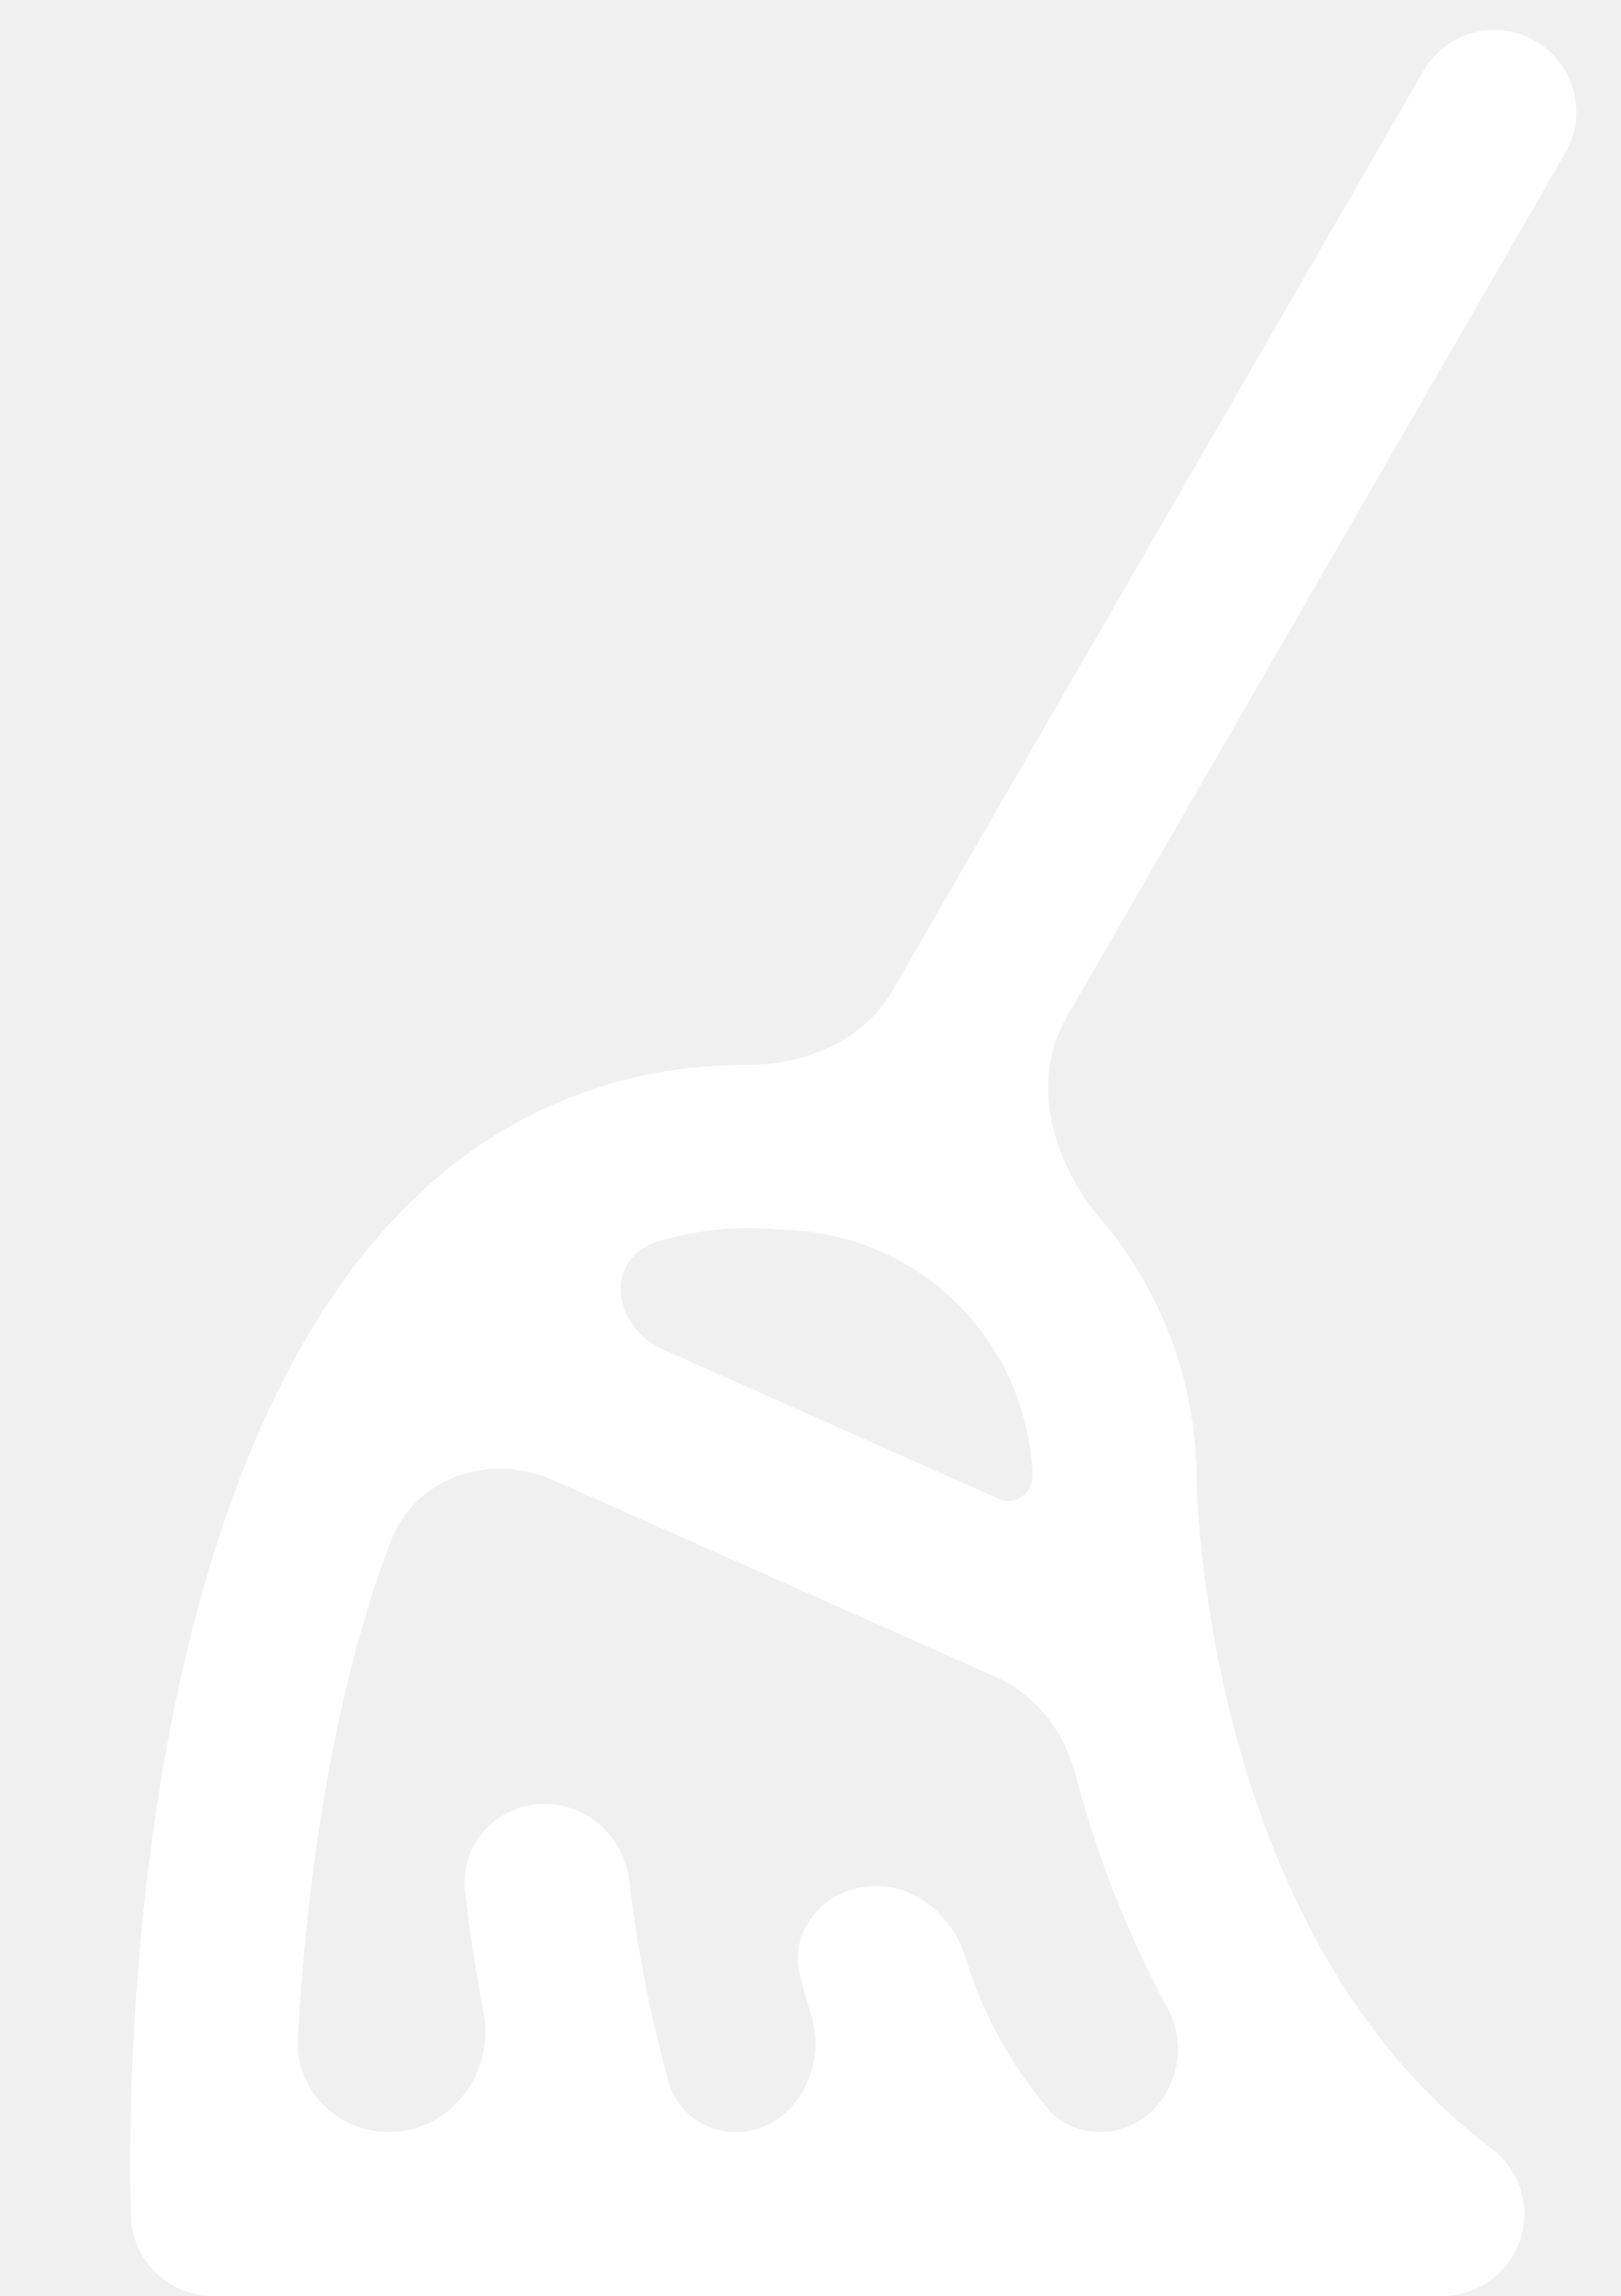
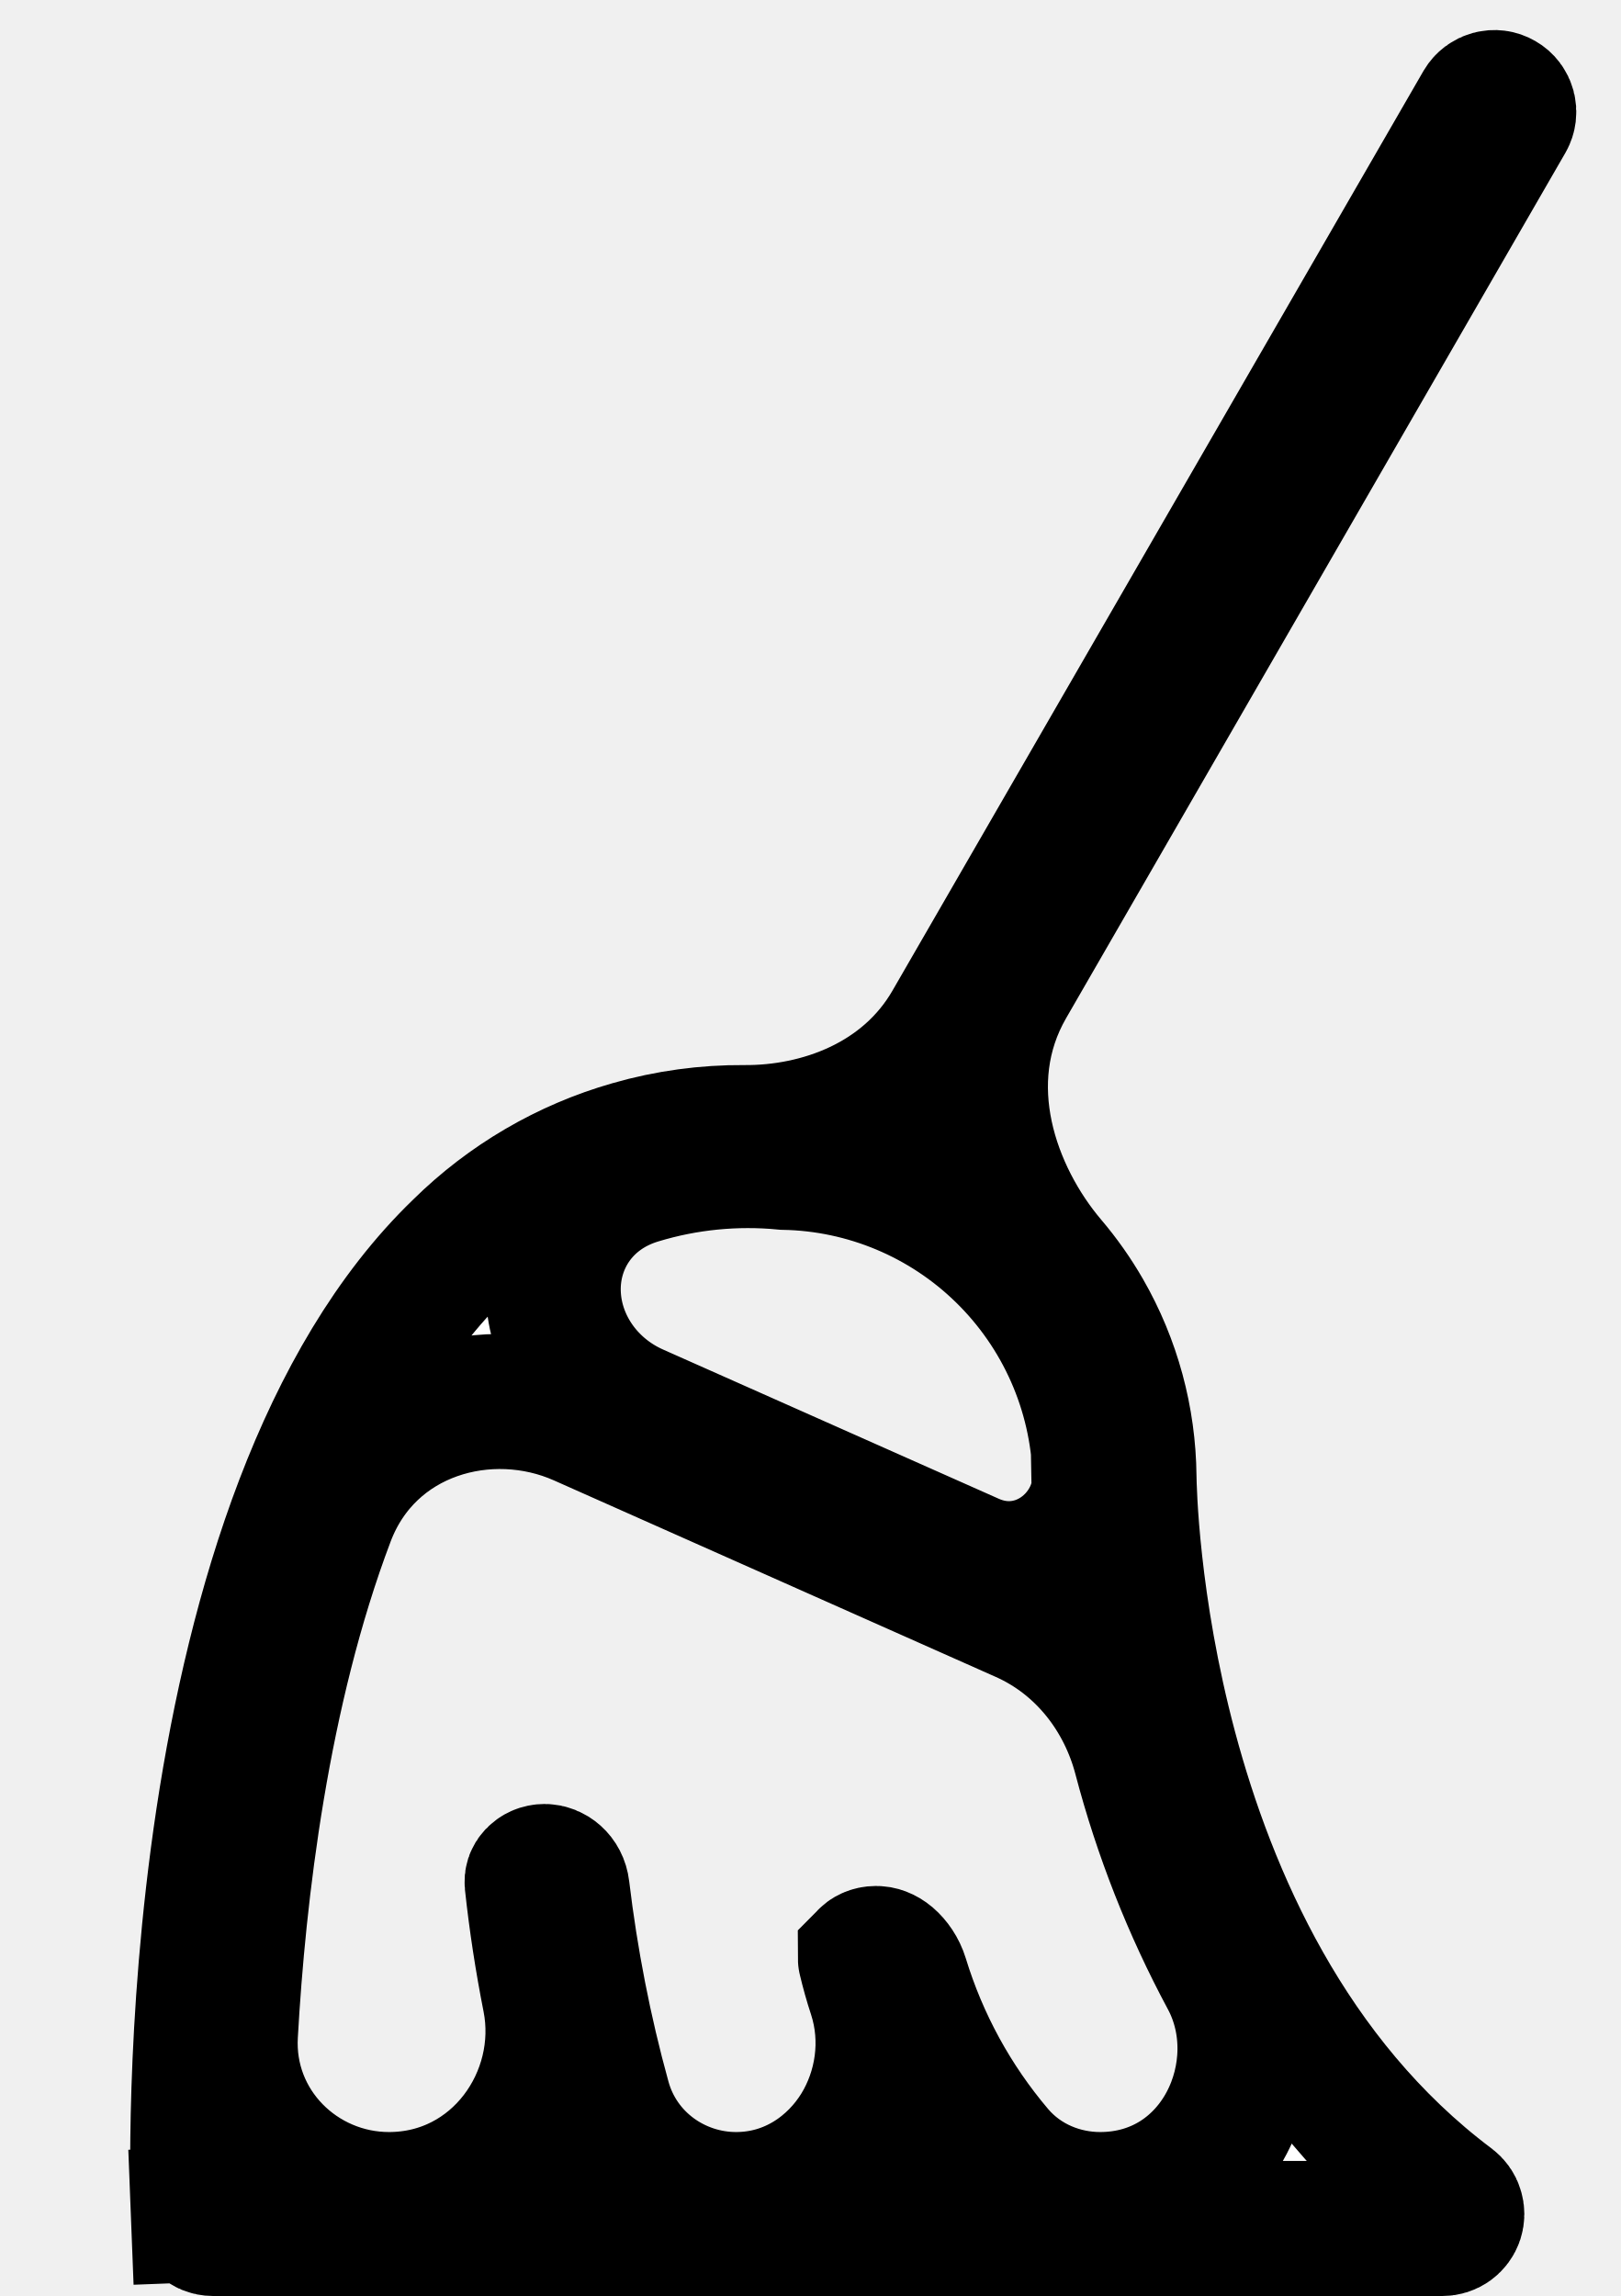
<svg xmlns="http://www.w3.org/2000/svg" width="12" height="17" viewBox="0 0 12 17" fill="none">
-   <path d="M8.859 10.929C8.855 10.416 8.718 9.914 8.462 9.47C8.372 9.313 8.269 9.166 8.153 9.03C7.798 8.612 7.62 8.013 7.894 7.538L11.59 1.132C11.757 0.842 11.658 0.471 11.368 0.304C11.078 0.136 10.707 0.235 10.539 0.526L6.609 7.333C6.391 7.712 5.951 7.889 5.514 7.886C5.184 7.884 4.854 7.928 4.534 8.02C3.978 8.18 3.471 8.476 3.059 8.882C0.786 11.074 0.962 16.2 0.97 16.417C0.977 16.574 1.043 16.722 1.157 16.831C1.27 16.939 1.421 17 1.578 17H10.679C10.807 17 10.931 16.96 11.034 16.885C11.138 16.811 11.215 16.706 11.255 16.585C11.296 16.464 11.297 16.334 11.259 16.212C11.221 16.09 11.146 15.984 11.043 15.907C8.894 14.295 8.859 10.961 8.859 10.929ZM5.779 9.105C6.265 9.111 6.73 9.303 7.078 9.643C7.425 9.982 7.629 10.443 7.645 10.929C7.645 11.059 7.514 11.15 7.395 11.098L4.909 9.992C4.525 9.821 4.472 9.313 4.875 9.191C5.167 9.103 5.475 9.074 5.779 9.105ZM8.145 15.786C7.999 15.786 7.856 15.728 7.762 15.617C7.484 15.289 7.276 14.909 7.151 14.501C7.059 14.201 6.8 13.964 6.487 13.964C6.127 13.964 5.838 14.271 5.922 14.621C5.946 14.721 5.974 14.82 6.005 14.918C6.135 15.316 5.868 15.786 5.45 15.786C5.217 15.786 5.01 15.636 4.949 15.412C4.815 14.925 4.718 14.43 4.659 13.929C4.621 13.608 4.356 13.357 4.033 13.357C3.685 13.357 3.405 13.649 3.443 13.995C3.476 14.297 3.521 14.597 3.58 14.895C3.669 15.345 3.338 15.786 2.88 15.786C2.494 15.786 2.183 15.471 2.205 15.086C2.262 14.073 2.43 12.632 2.892 11.414C3.075 10.933 3.631 10.752 4.101 10.961L7.37 12.415C7.669 12.547 7.88 12.819 7.962 13.136C8.121 13.742 8.352 14.327 8.648 14.877C8.859 15.271 8.592 15.786 8.145 15.786Z" fill="white" />
+   <path d="M3.406 9.242L3.406 9.242L3.41 9.238C3.762 8.891 4.196 8.637 4.672 8.501C4.946 8.422 5.228 8.384 5.51 8.386C6.065 8.39 6.707 8.165 7.042 7.583L10.972 0.776C11.002 0.725 11.067 0.707 11.118 0.737C11.169 0.766 11.186 0.831 11.157 0.882L7.461 7.288C7.038 8.02 7.346 8.852 7.771 9.353C7.868 9.467 7.954 9.589 8.029 9.719C8.242 10.089 8.355 10.507 8.359 10.933C8.36 11.012 8.376 11.884 8.662 12.954C8.953 14.042 9.54 15.404 10.743 16.307L10.743 16.307C10.761 16.321 10.775 16.339 10.781 16.361C10.788 16.382 10.788 16.405 10.781 16.427C10.774 16.448 10.76 16.467 10.742 16.48C10.724 16.493 10.702 16.5 10.679 16.5H1.578H1.577C1.549 16.5 1.523 16.489 1.503 16.47C1.483 16.451 1.471 16.425 1.47 16.397L0.97 16.417L1.47 16.398C1.466 16.303 1.421 15.003 1.653 13.465C1.89 11.901 2.396 10.216 3.406 9.242ZM8.145 10.929H7.645L8.145 10.911C8.124 10.297 7.867 9.715 7.427 9.285C6.993 8.861 6.414 8.618 5.808 8.606C5.445 8.571 5.079 8.607 4.73 8.713C4.298 8.843 4.072 9.219 4.098 9.606C4.122 9.964 4.353 10.292 4.706 10.449L7.192 11.554C7.668 11.766 8.145 11.392 8.145 10.929ZM6.673 14.647C6.818 15.121 7.058 15.561 7.38 15.94C7.583 16.178 7.872 16.286 8.145 16.286C9.025 16.286 9.452 15.318 9.088 14.641C8.811 14.125 8.595 13.577 8.446 13.009C8.329 12.563 8.027 12.159 7.573 11.958L4.304 10.504C3.618 10.199 2.726 10.443 2.425 11.236C1.936 12.527 1.764 14.027 1.706 15.058C1.666 15.743 2.221 16.286 2.88 16.286C3.684 16.286 4.215 15.527 4.071 14.798C4.015 14.514 3.971 14.229 3.94 13.941C3.938 13.921 3.943 13.904 3.958 13.888C3.975 13.87 4 13.857 4.033 13.857C4.085 13.857 4.152 13.901 4.162 13.988C4.225 14.513 4.326 15.034 4.467 15.544C4.591 15.996 5.004 16.286 5.45 16.286C5.863 16.286 6.182 16.05 6.359 15.763C6.533 15.48 6.594 15.111 6.481 14.763C6.453 14.678 6.429 14.592 6.408 14.504C6.407 14.502 6.407 14.501 6.407 14.5C6.408 14.499 6.409 14.496 6.412 14.493C6.423 14.48 6.449 14.464 6.487 14.464C6.513 14.464 6.545 14.473 6.581 14.503C6.618 14.535 6.654 14.585 6.673 14.647Z" fill="white" stroke="black" />
</svg>
